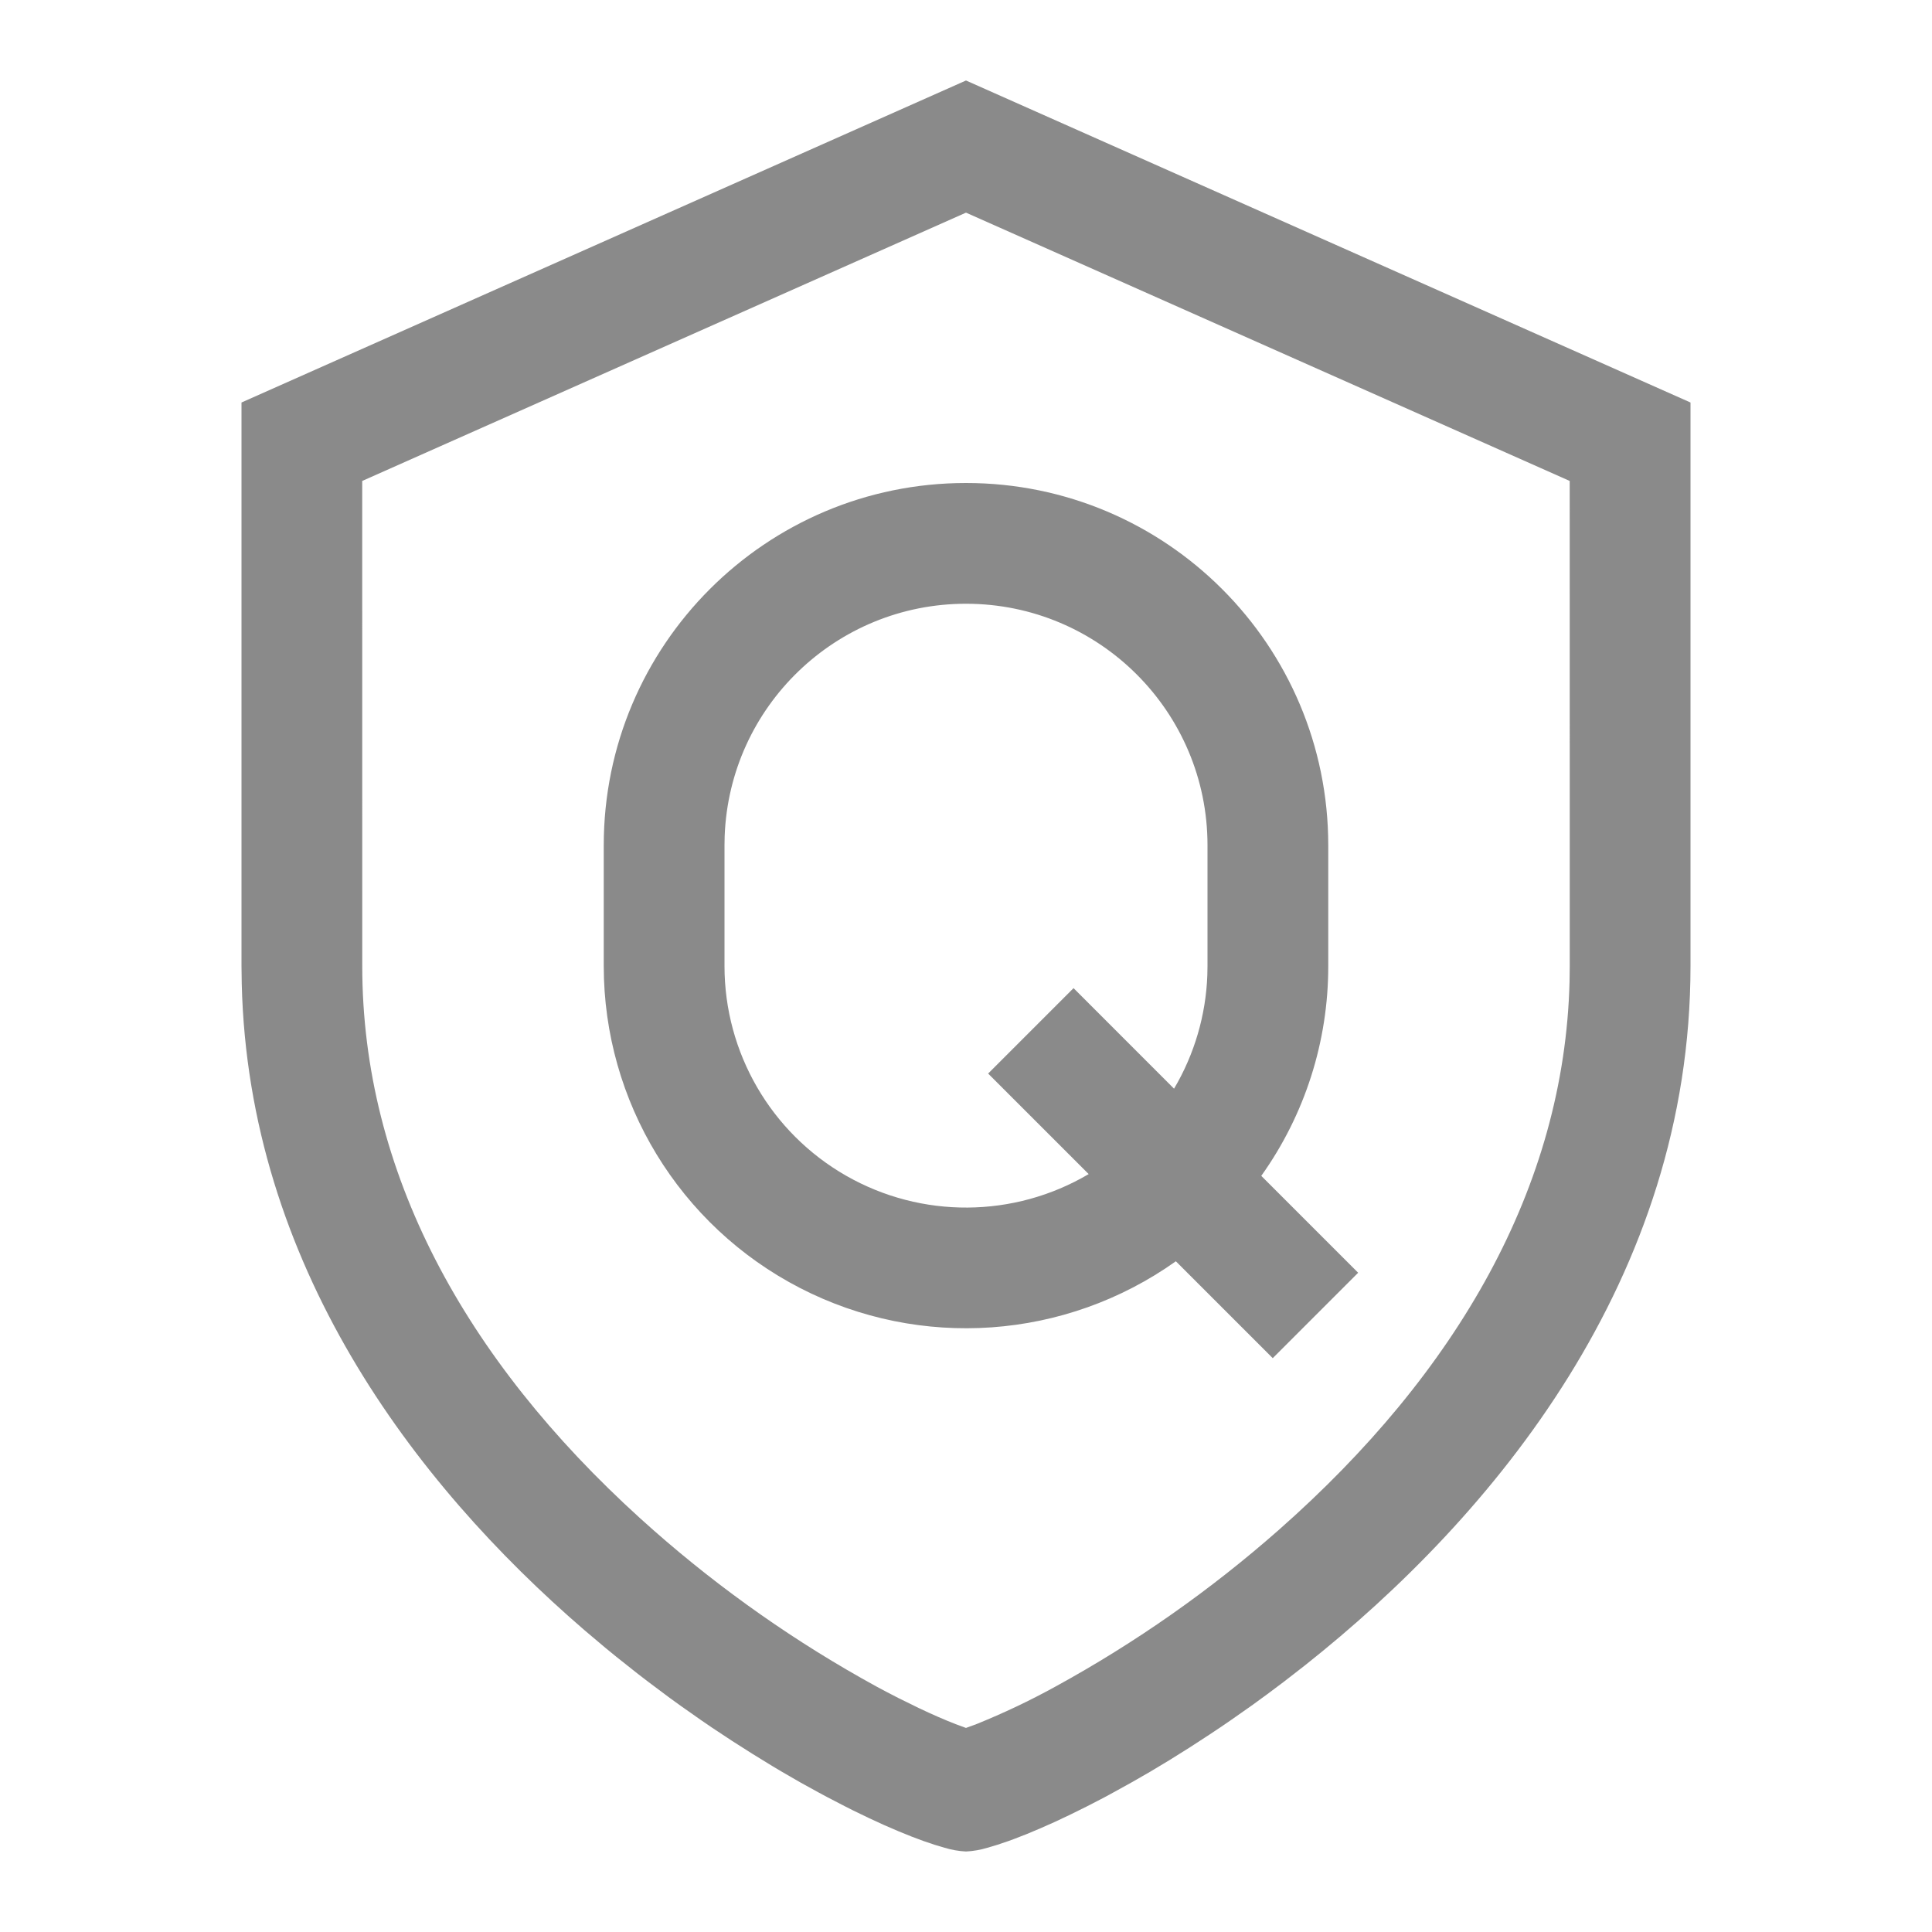
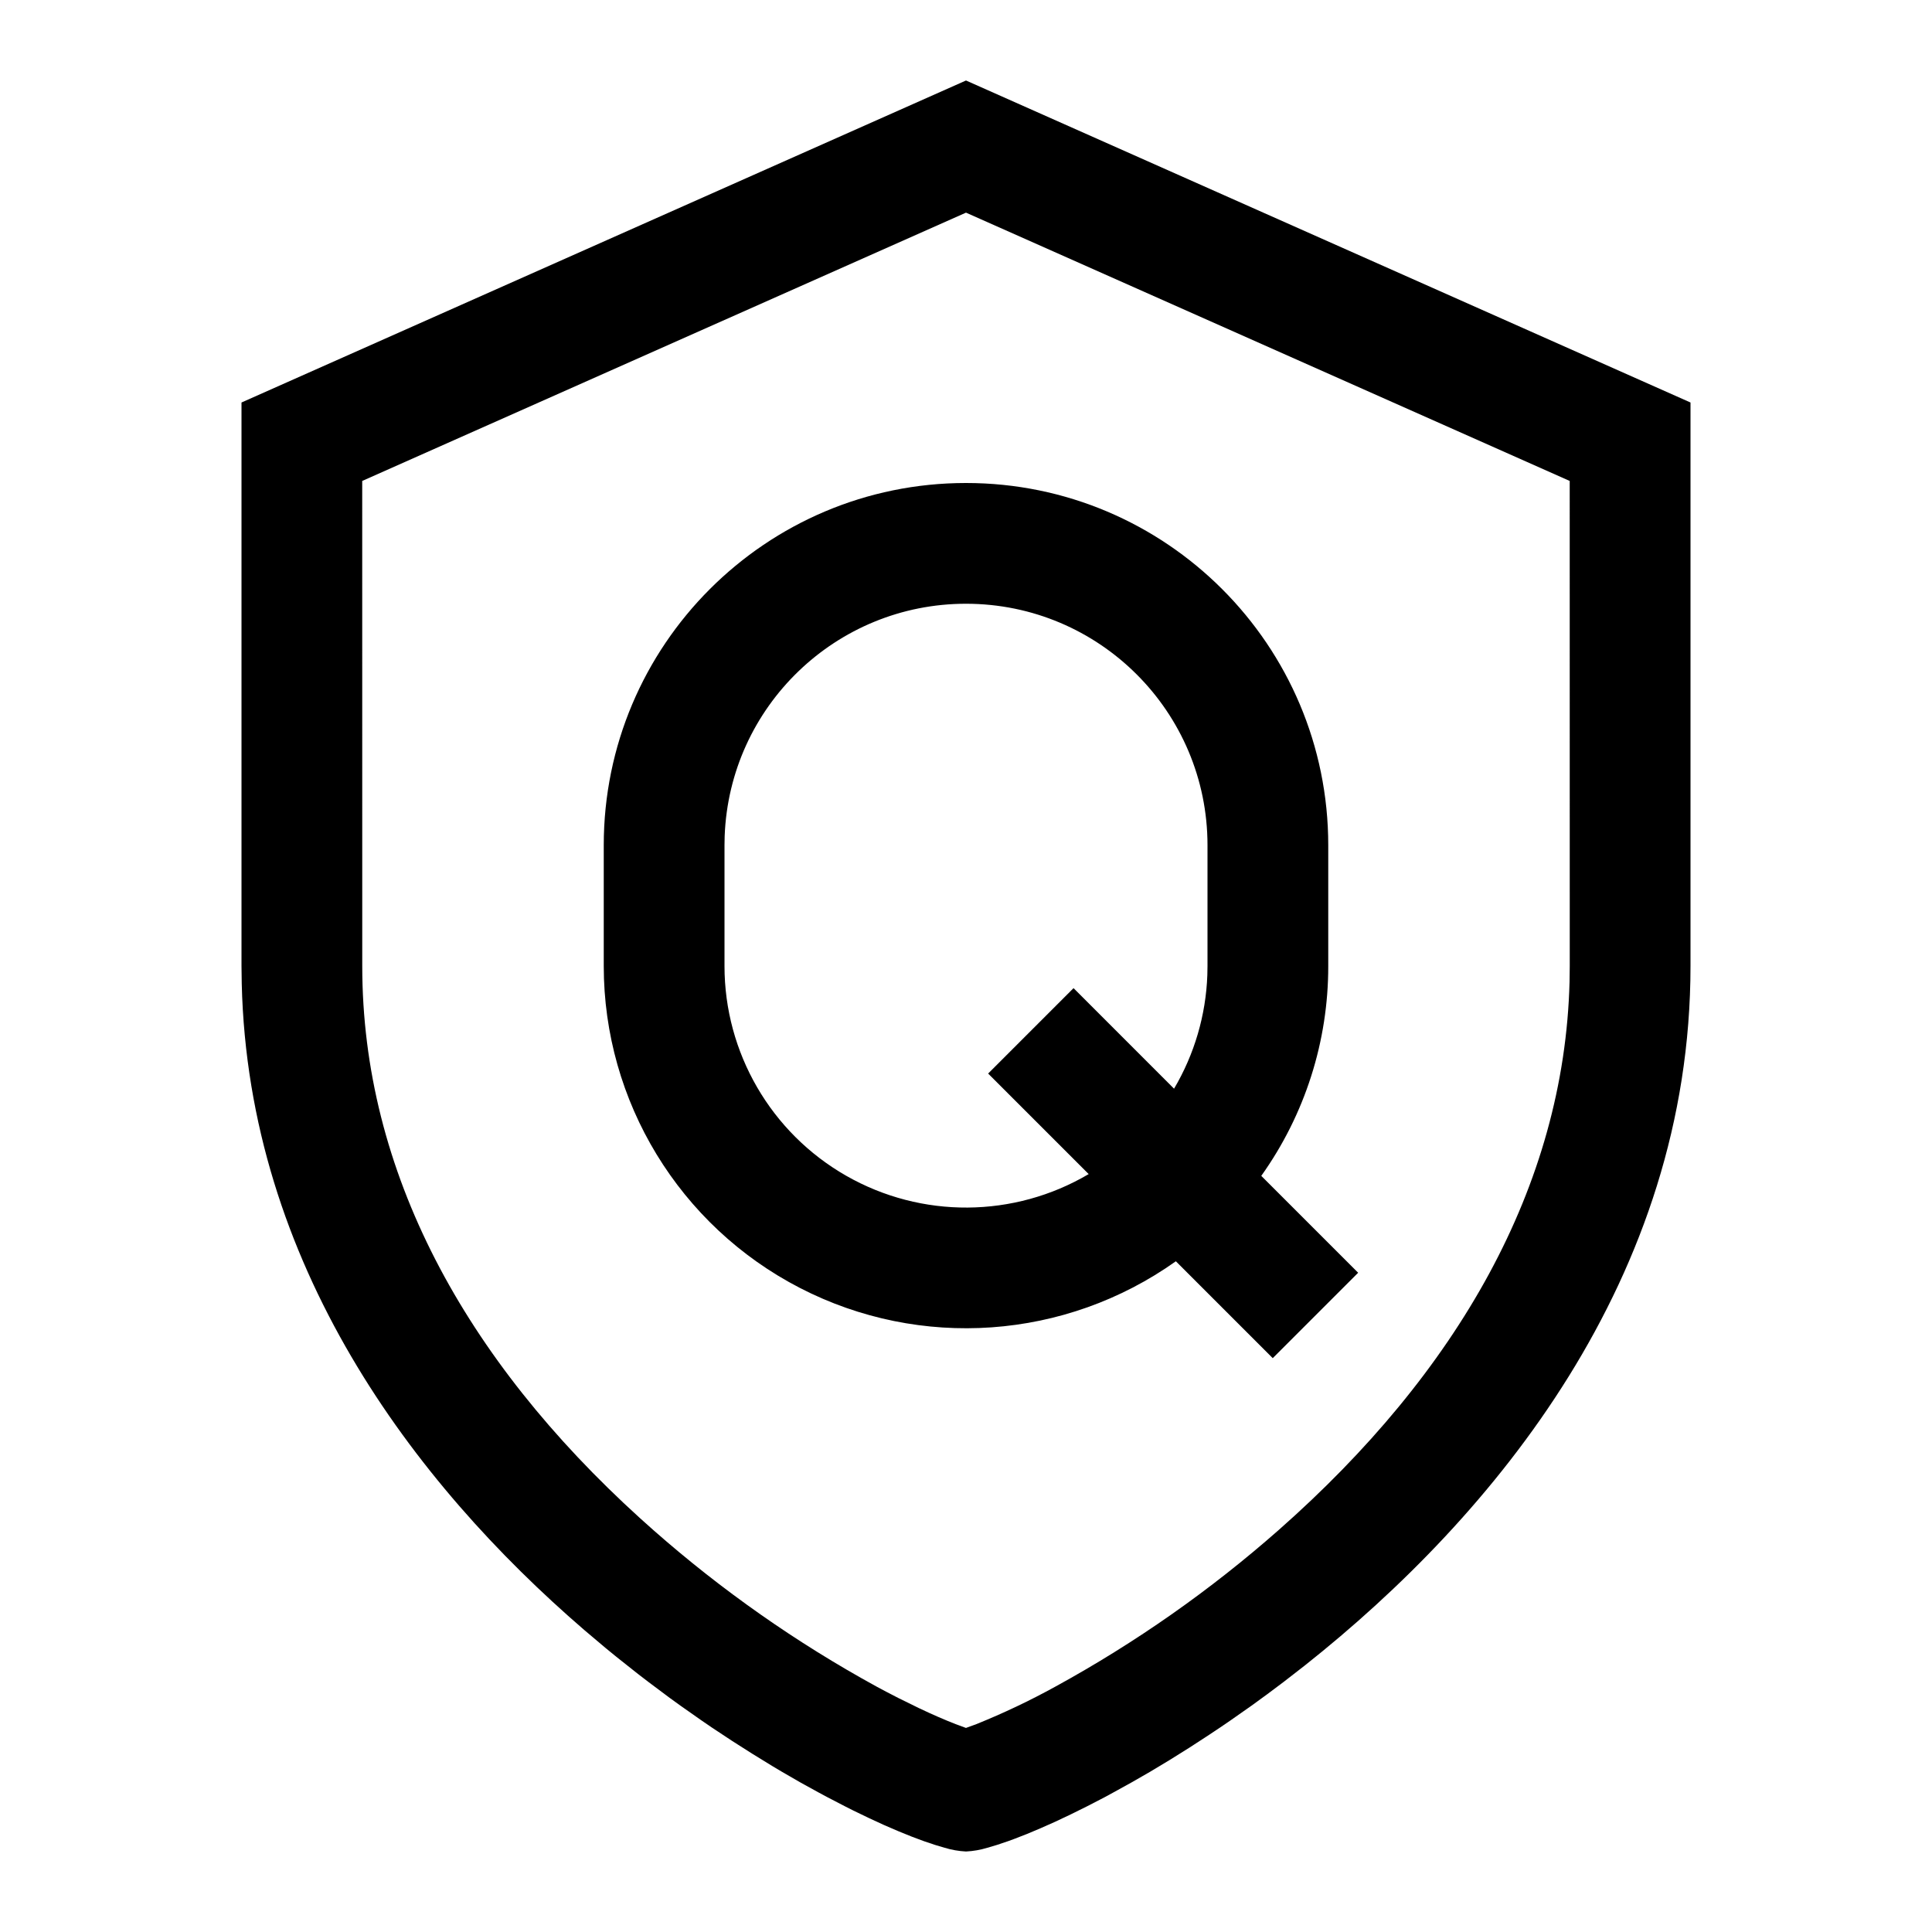
<svg xmlns="http://www.w3.org/2000/svg" t="1652422900735" class="icon" viewBox="0 0 1024 1024" version="1.1" p-id="48682" width="200" height="200">
  <defs>
    <style type="text/css">@font-face { font-family: feedback-iconfont; src: url("//at.alicdn.com/t/font_1031158_u69w8yhxdu.woff2?t=1630033759944") format("woff2"), url("//at.alicdn.com/t/font_1031158_u69w8yhxdu.woff?t=1630033759944") format("woff"), url("//at.alicdn.com/t/font_1031158_u69w8yhxdu.ttf?t=1630033759944") format("truetype"); }
</style>
  </defs>
-   <path d="M512 42.667l384 170.667v298.667c0 165.376-104.043 291.2-204.416 370.731l-11.349 8.811c-5.653 4.309-11.285 8.448-16.853 12.459l-11.136 7.808c-3.669 2.539-7.339 5.013-10.965 7.403l-10.752 6.997-10.56 6.613-10.283 6.187-10.027 5.76-9.664 5.333-4.693 2.56-9.131 4.715-8.704 4.309-8.256 3.904-7.787 3.456-7.253 3.051-6.699 2.603c-1.067 0.427-2.133 0.789-3.136 1.152l-5.824 1.963-5.163 1.536A46.933 46.933 0 0 1 512 981.333a46.933 46.933 0 0 1-11.349-1.984l-5.163-1.536-5.824-1.963-6.4-2.389-6.997-2.837-7.531-3.243-8.021-3.691-8.491-4.096a521.579 521.579 0 0 1-4.395-2.219l-9.131-4.736a592.213 592.213 0 0 1-4.693-2.517l-9.685-5.333-10.005-5.781-5.12-3.051-10.411-6.4-10.667-6.784-10.88-7.189a731.733 731.733 0 0 1-5.483-3.755l-11.115-7.808a735.147 735.147 0 0 1-5.611-4.053l-11.264-8.427a729.344 729.344 0 0 1-5.675-4.352l-11.349-9.003a715.776 715.776 0 0 1-5.696-4.651l-11.371-9.6c-90.859-78.293-178.048-194.197-181.547-342.613L128 512V213.333l384-170.667z m0 70.037L191.979 254.912 192 512c0 109.056 54.293 208.277 147.093 292.544l7.211 6.443a654.251 654.251 0 0 0 118.187 82.88c3.968 2.133 7.851 4.181 11.627 6.101l10.987 5.397c7.04 3.349 13.589 6.187 19.371 8.448l5.504 2.027 5.547-2.027a386.389 386.389 0 0 0 41.984-19.947 654.379 654.379 0 0 0 118.187-82.901c94.741-83.499 151.424-182.059 154.197-290.603L832 512l-0.021-257.088L512 112.704zM512 256a192 192 0 0 1 192 192v64a191.125 191.125 0 0 1-35.499 111.232l51.349 51.349-45.269 45.269-51.349-51.349A192 192 0 0 1 320 512v-64a192 192 0 0 1 192-192z m0 64a128 128 0 0 0-127.915 123.2L384 448v64a128 128 0 0 0 193.024 110.293l-53.291-53.291 45.269-45.269 53.269 53.291a127.296 127.296 0 0 0 17.643-60.224L640 512v-64a128 128 0 0 0-128-128z" fill="#8a8a8a" p-id="48683" />
+   <path d="M512 42.667l384 170.667v298.667c0 165.376-104.043 291.2-204.416 370.731l-11.349 8.811c-5.653 4.309-11.285 8.448-16.853 12.459l-11.136 7.808c-3.669 2.539-7.339 5.013-10.965 7.403l-10.752 6.997-10.56 6.613-10.283 6.187-10.027 5.76-9.664 5.333-4.693 2.56-9.131 4.715-8.704 4.309-8.256 3.904-7.787 3.456-7.253 3.051-6.699 2.603c-1.067 0.427-2.133 0.789-3.136 1.152l-5.824 1.963-5.163 1.536A46.933 46.933 0 0 1 512 981.333a46.933 46.933 0 0 1-11.349-1.984l-5.163-1.536-5.824-1.963-6.4-2.389-6.997-2.837-7.531-3.243-8.021-3.691-8.491-4.096a521.579 521.579 0 0 1-4.395-2.219l-9.131-4.736a592.213 592.213 0 0 1-4.693-2.517l-9.685-5.333-10.005-5.781-5.12-3.051-10.411-6.4-10.667-6.784-10.88-7.189a731.733 731.733 0 0 1-5.483-3.755l-11.115-7.808a735.147 735.147 0 0 1-5.611-4.053l-11.264-8.427a729.344 729.344 0 0 1-5.675-4.352l-11.349-9.003a715.776 715.776 0 0 1-5.696-4.651l-11.371-9.6c-90.859-78.293-178.048-194.197-181.547-342.613L128 512V213.333l384-170.667z m0 70.037L191.979 254.912 192 512c0 109.056 54.293 208.277 147.093 292.544l7.211 6.443a654.251 654.251 0 0 0 118.187 82.88c3.968 2.133 7.851 4.181 11.627 6.101l10.987 5.397c7.04 3.349 13.589 6.187 19.371 8.448l5.504 2.027 5.547-2.027a386.389 386.389 0 0 0 41.984-19.947 654.379 654.379 0 0 0 118.187-82.901c94.741-83.499 151.424-182.059 154.197-290.603L832 512l-0.021-257.088L512 112.704zM512 256a192 192 0 0 1 192 192v64a191.125 191.125 0 0 1-35.499 111.232l51.349 51.349-45.269 45.269-51.349-51.349A192 192 0 0 1 320 512v-64a192 192 0 0 1 192-192z m0 64a128 128 0 0 0-127.915 123.2L384 448v64a128 128 0 0 0 193.024 110.293l-53.291-53.291 45.269-45.269 53.269 53.291a127.296 127.296 0 0 0 17.643-60.224L640 512v-64a128 128 0 0 0-128-128z" p-id="48683" />
</svg>
